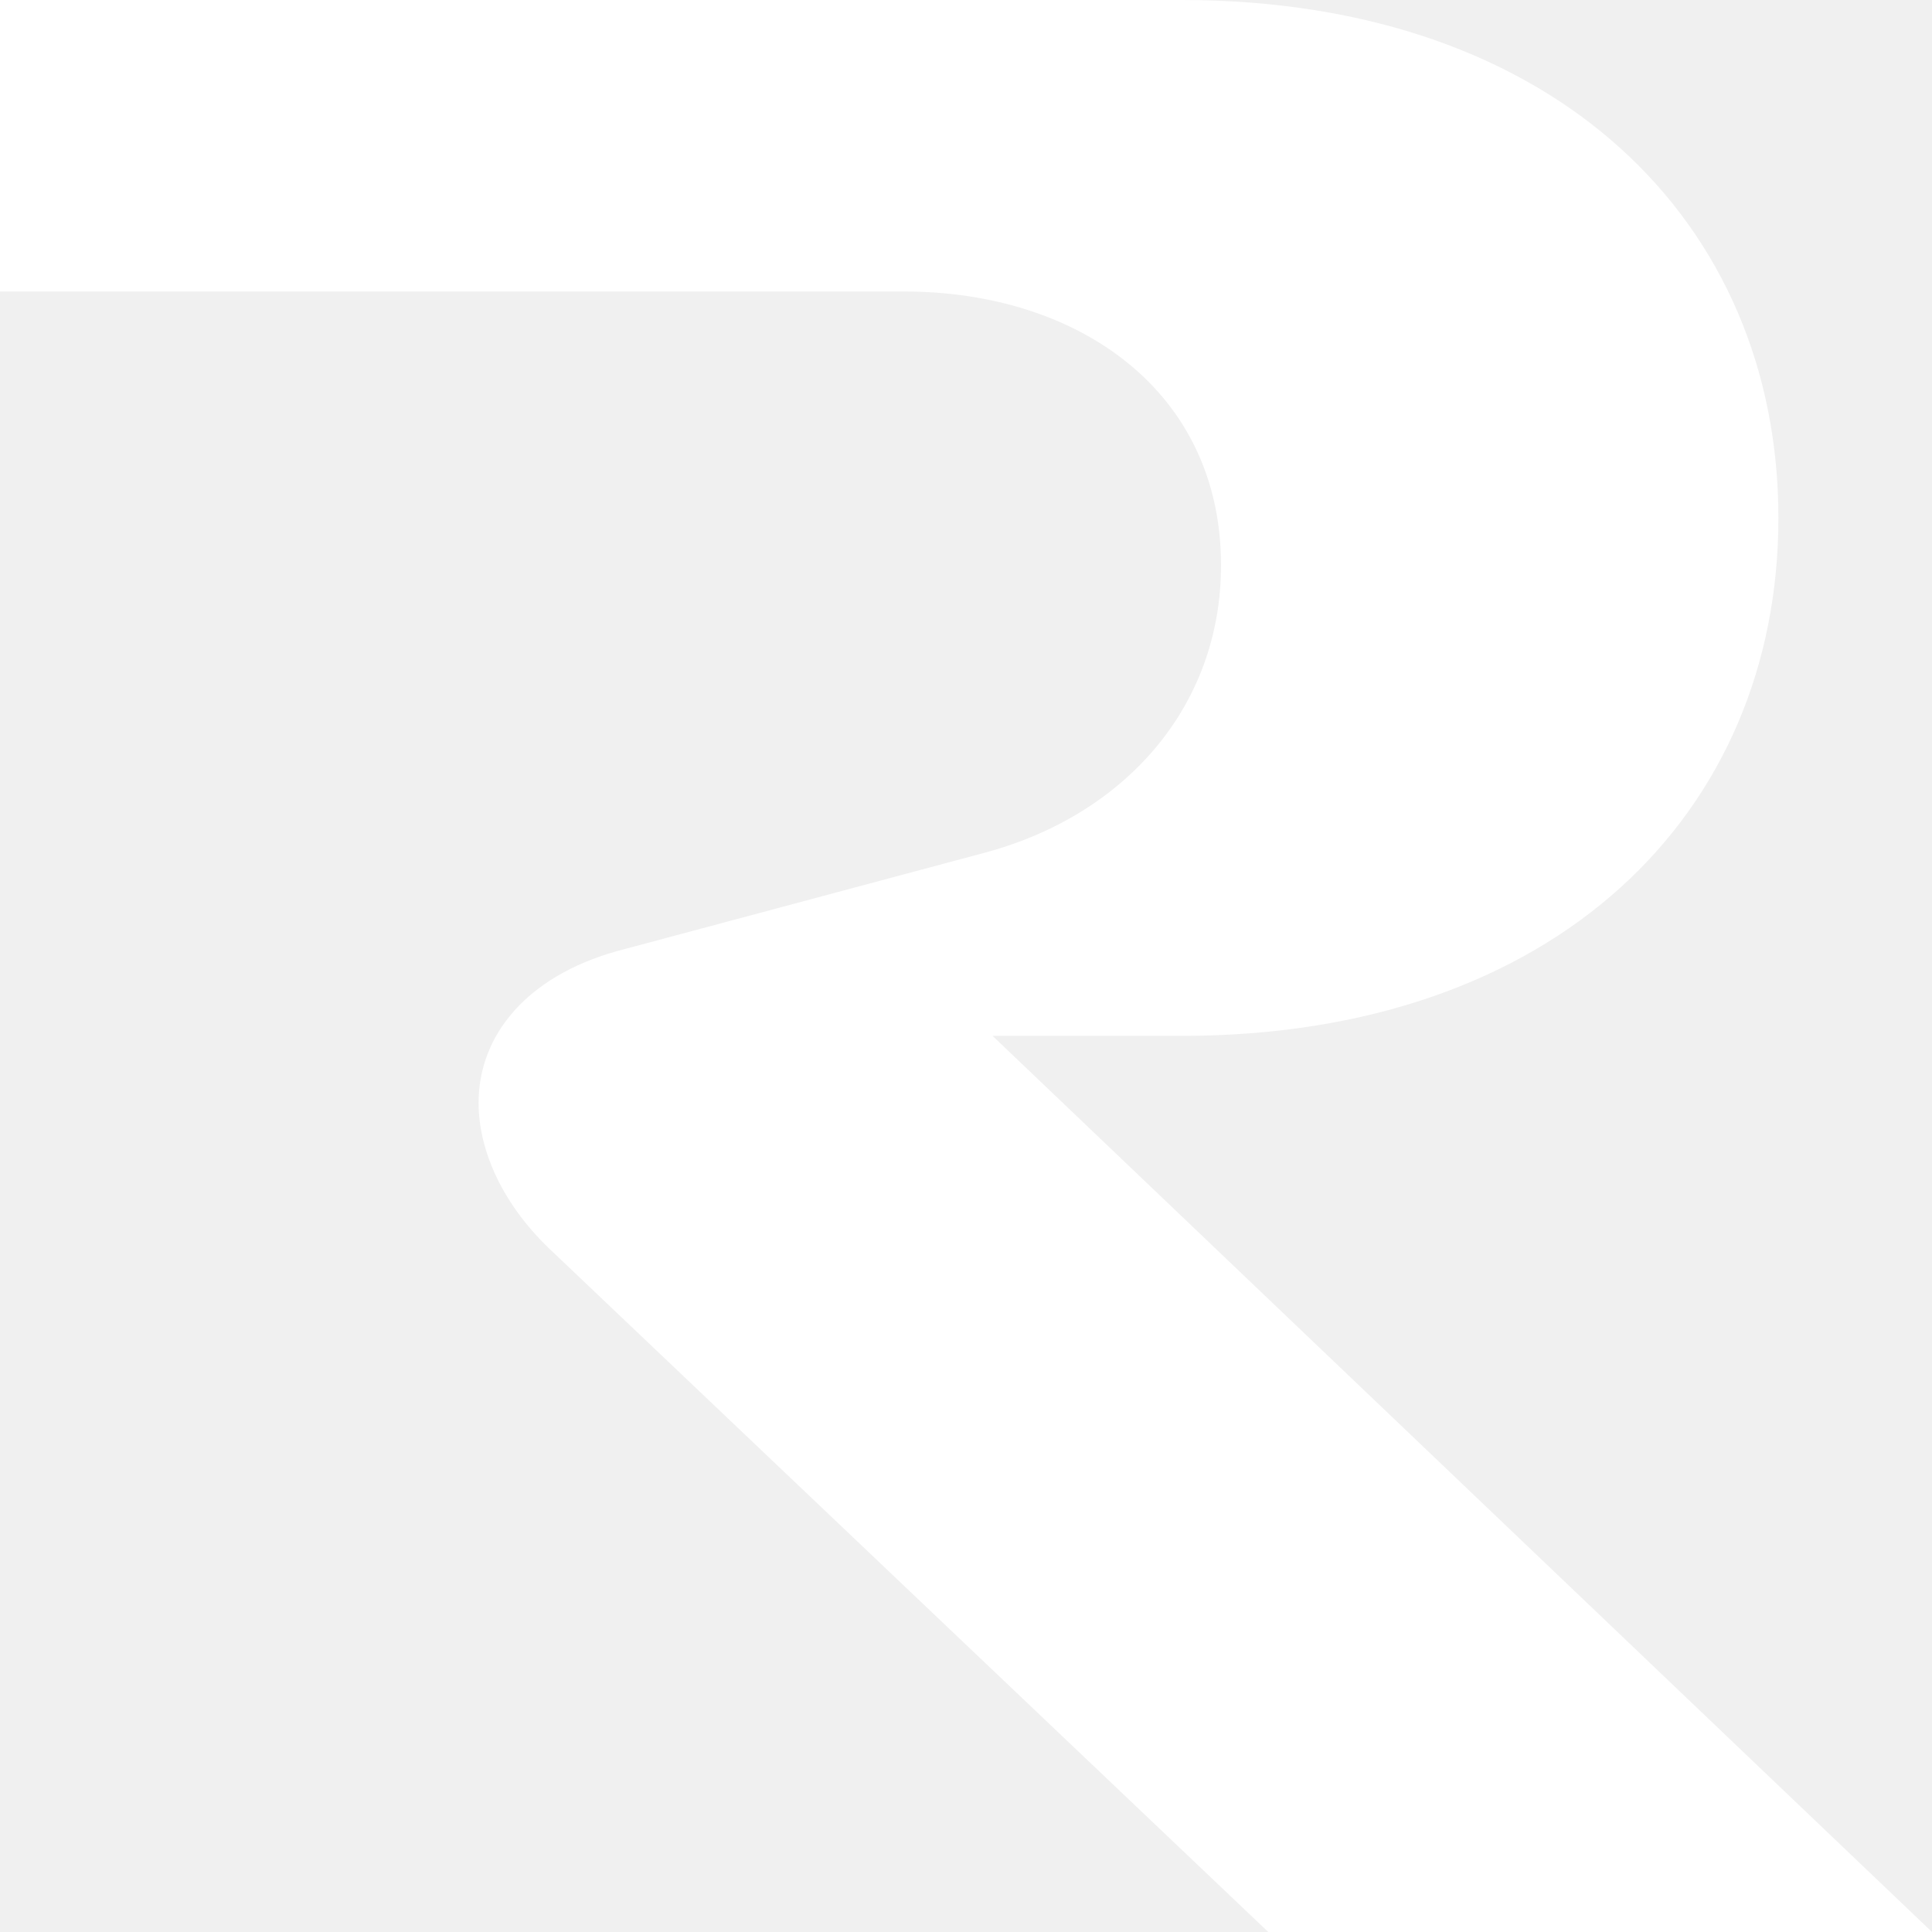
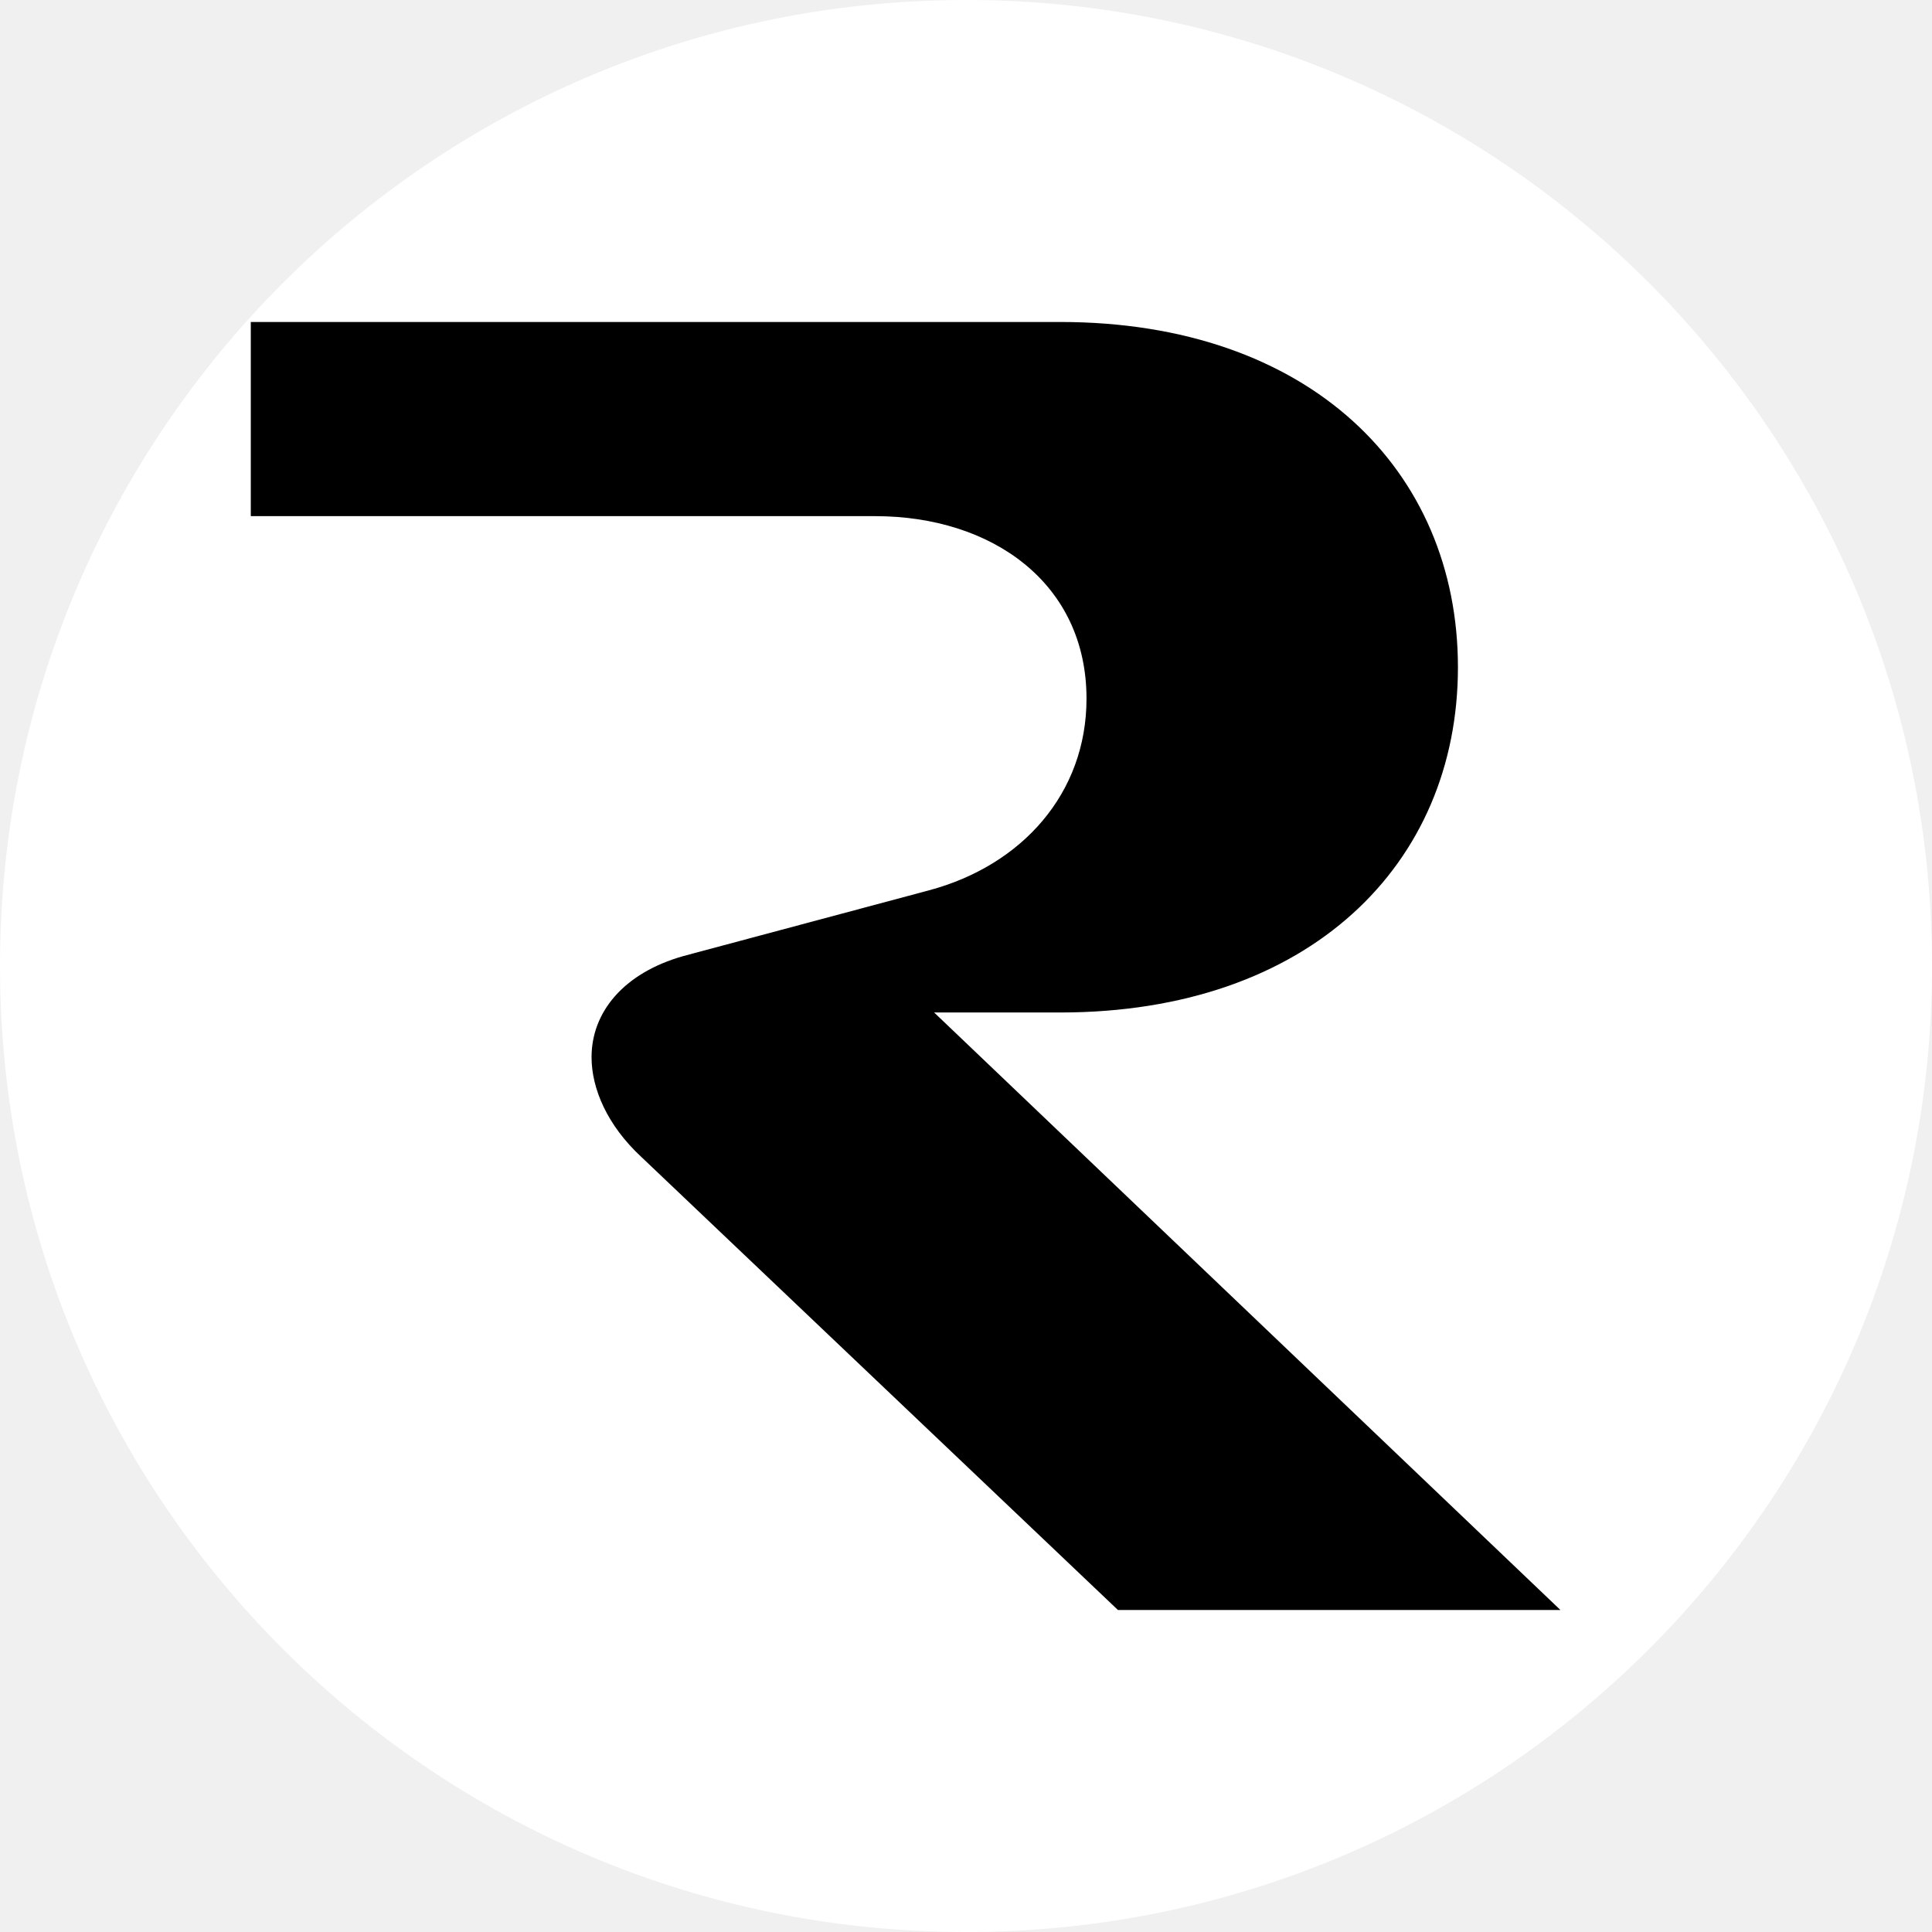
- <svg xmlns="http://www.w3.org/2000/svg" fill="#ffffff" role="img" viewBox="0 0 24 24">
-   <path d="M14.679 0c4.648 0 7.413 2.765 7.413 6.434s-2.765 6.434-7.413 6.434H12.33L24 24h-8.245l-8.88-8.44c-.636-.588-.93-1.273-.93-1.86 0-.831.587-1.565 1.713-1.883l4.574-1.224c1.737-.465 2.936-1.81 2.936-3.572 0-2.153-1.761-3.4-3.939-3.4H0V0z" />
+ <svg xmlns="http://www.w3.org/2000/svg" role="img" viewBox="0 0 32 32">
+   <circle cx="16" cy="16" r="16" fill="#fff" />
+   <path fill="#000" d="M17.559 5.333c4.131 0 6.589 2.458 6.589 5.719s-2.458 5.718-6.589 5.718h-2.087l10.374 9.897h-7.329l-7.893-7.503c-.565-.523-.826-1.132-.826-1.654 0-.739.522-1.392 1.522-1.675l4.066-1.088c1.544-.413 2.61-1.609 2.61-3.175 0-1.914-1.566-3.023-3.501-3.023H4.154V5.333Z" />
</svg>
